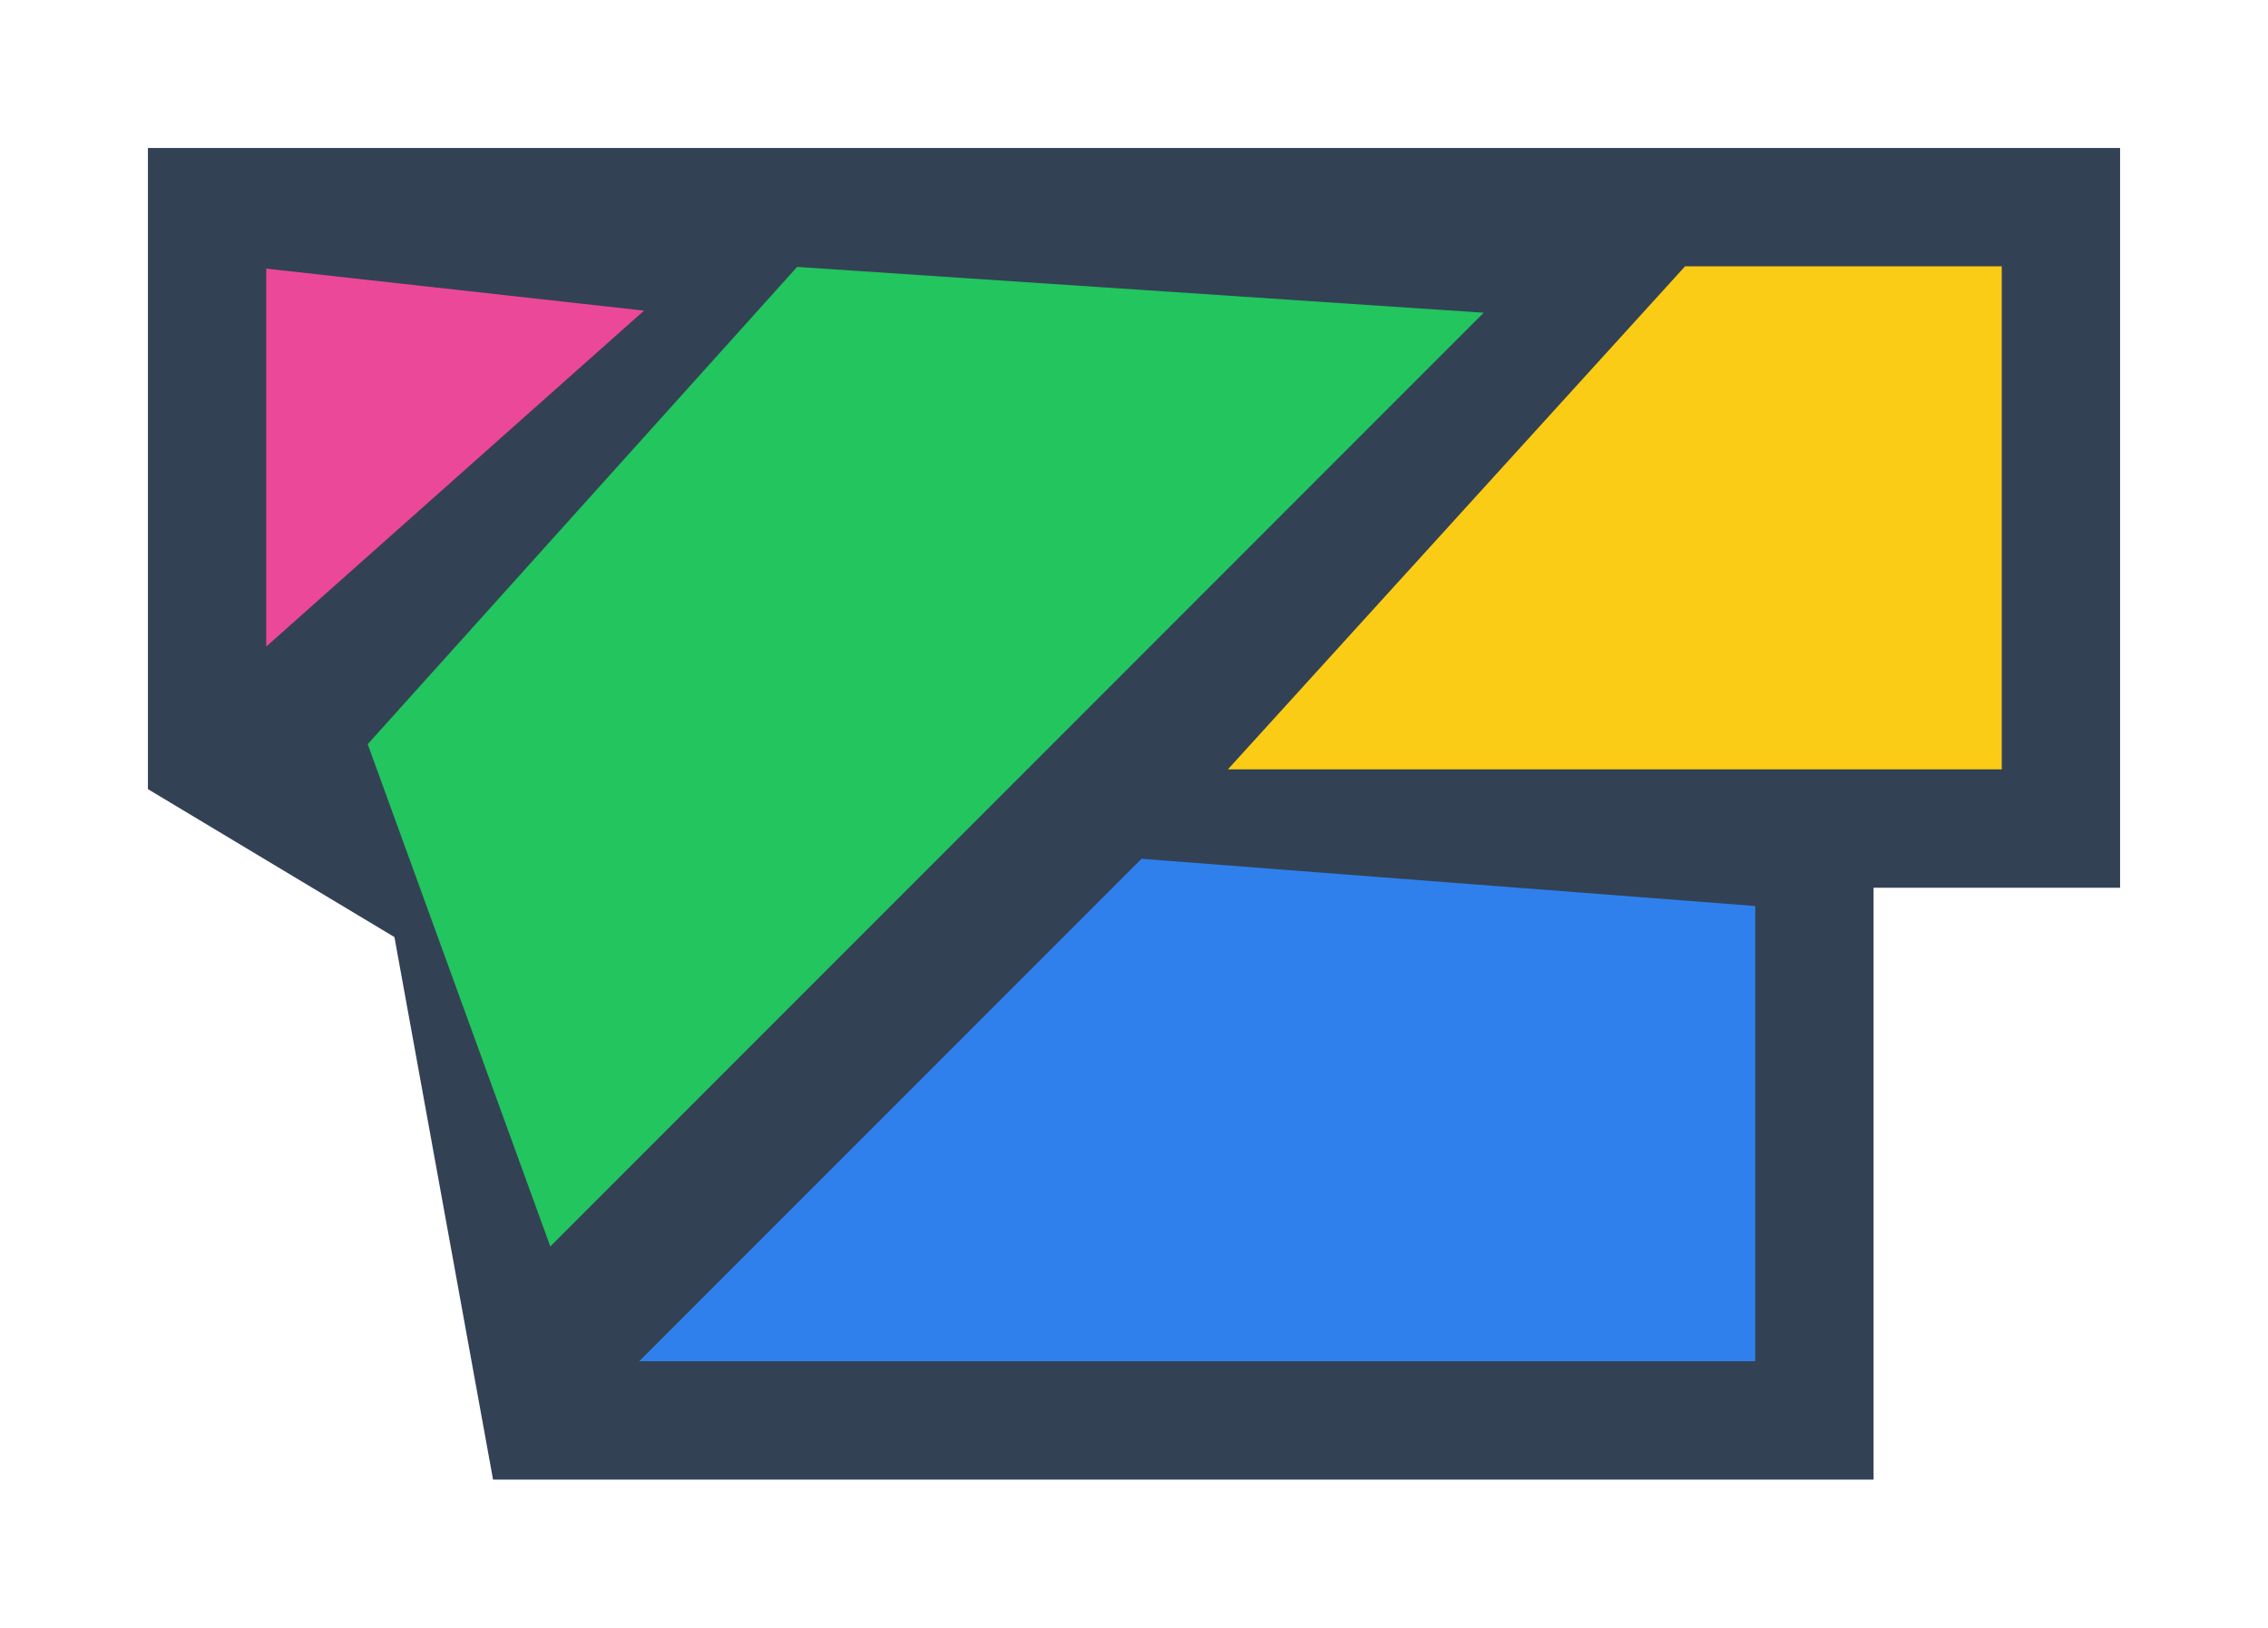
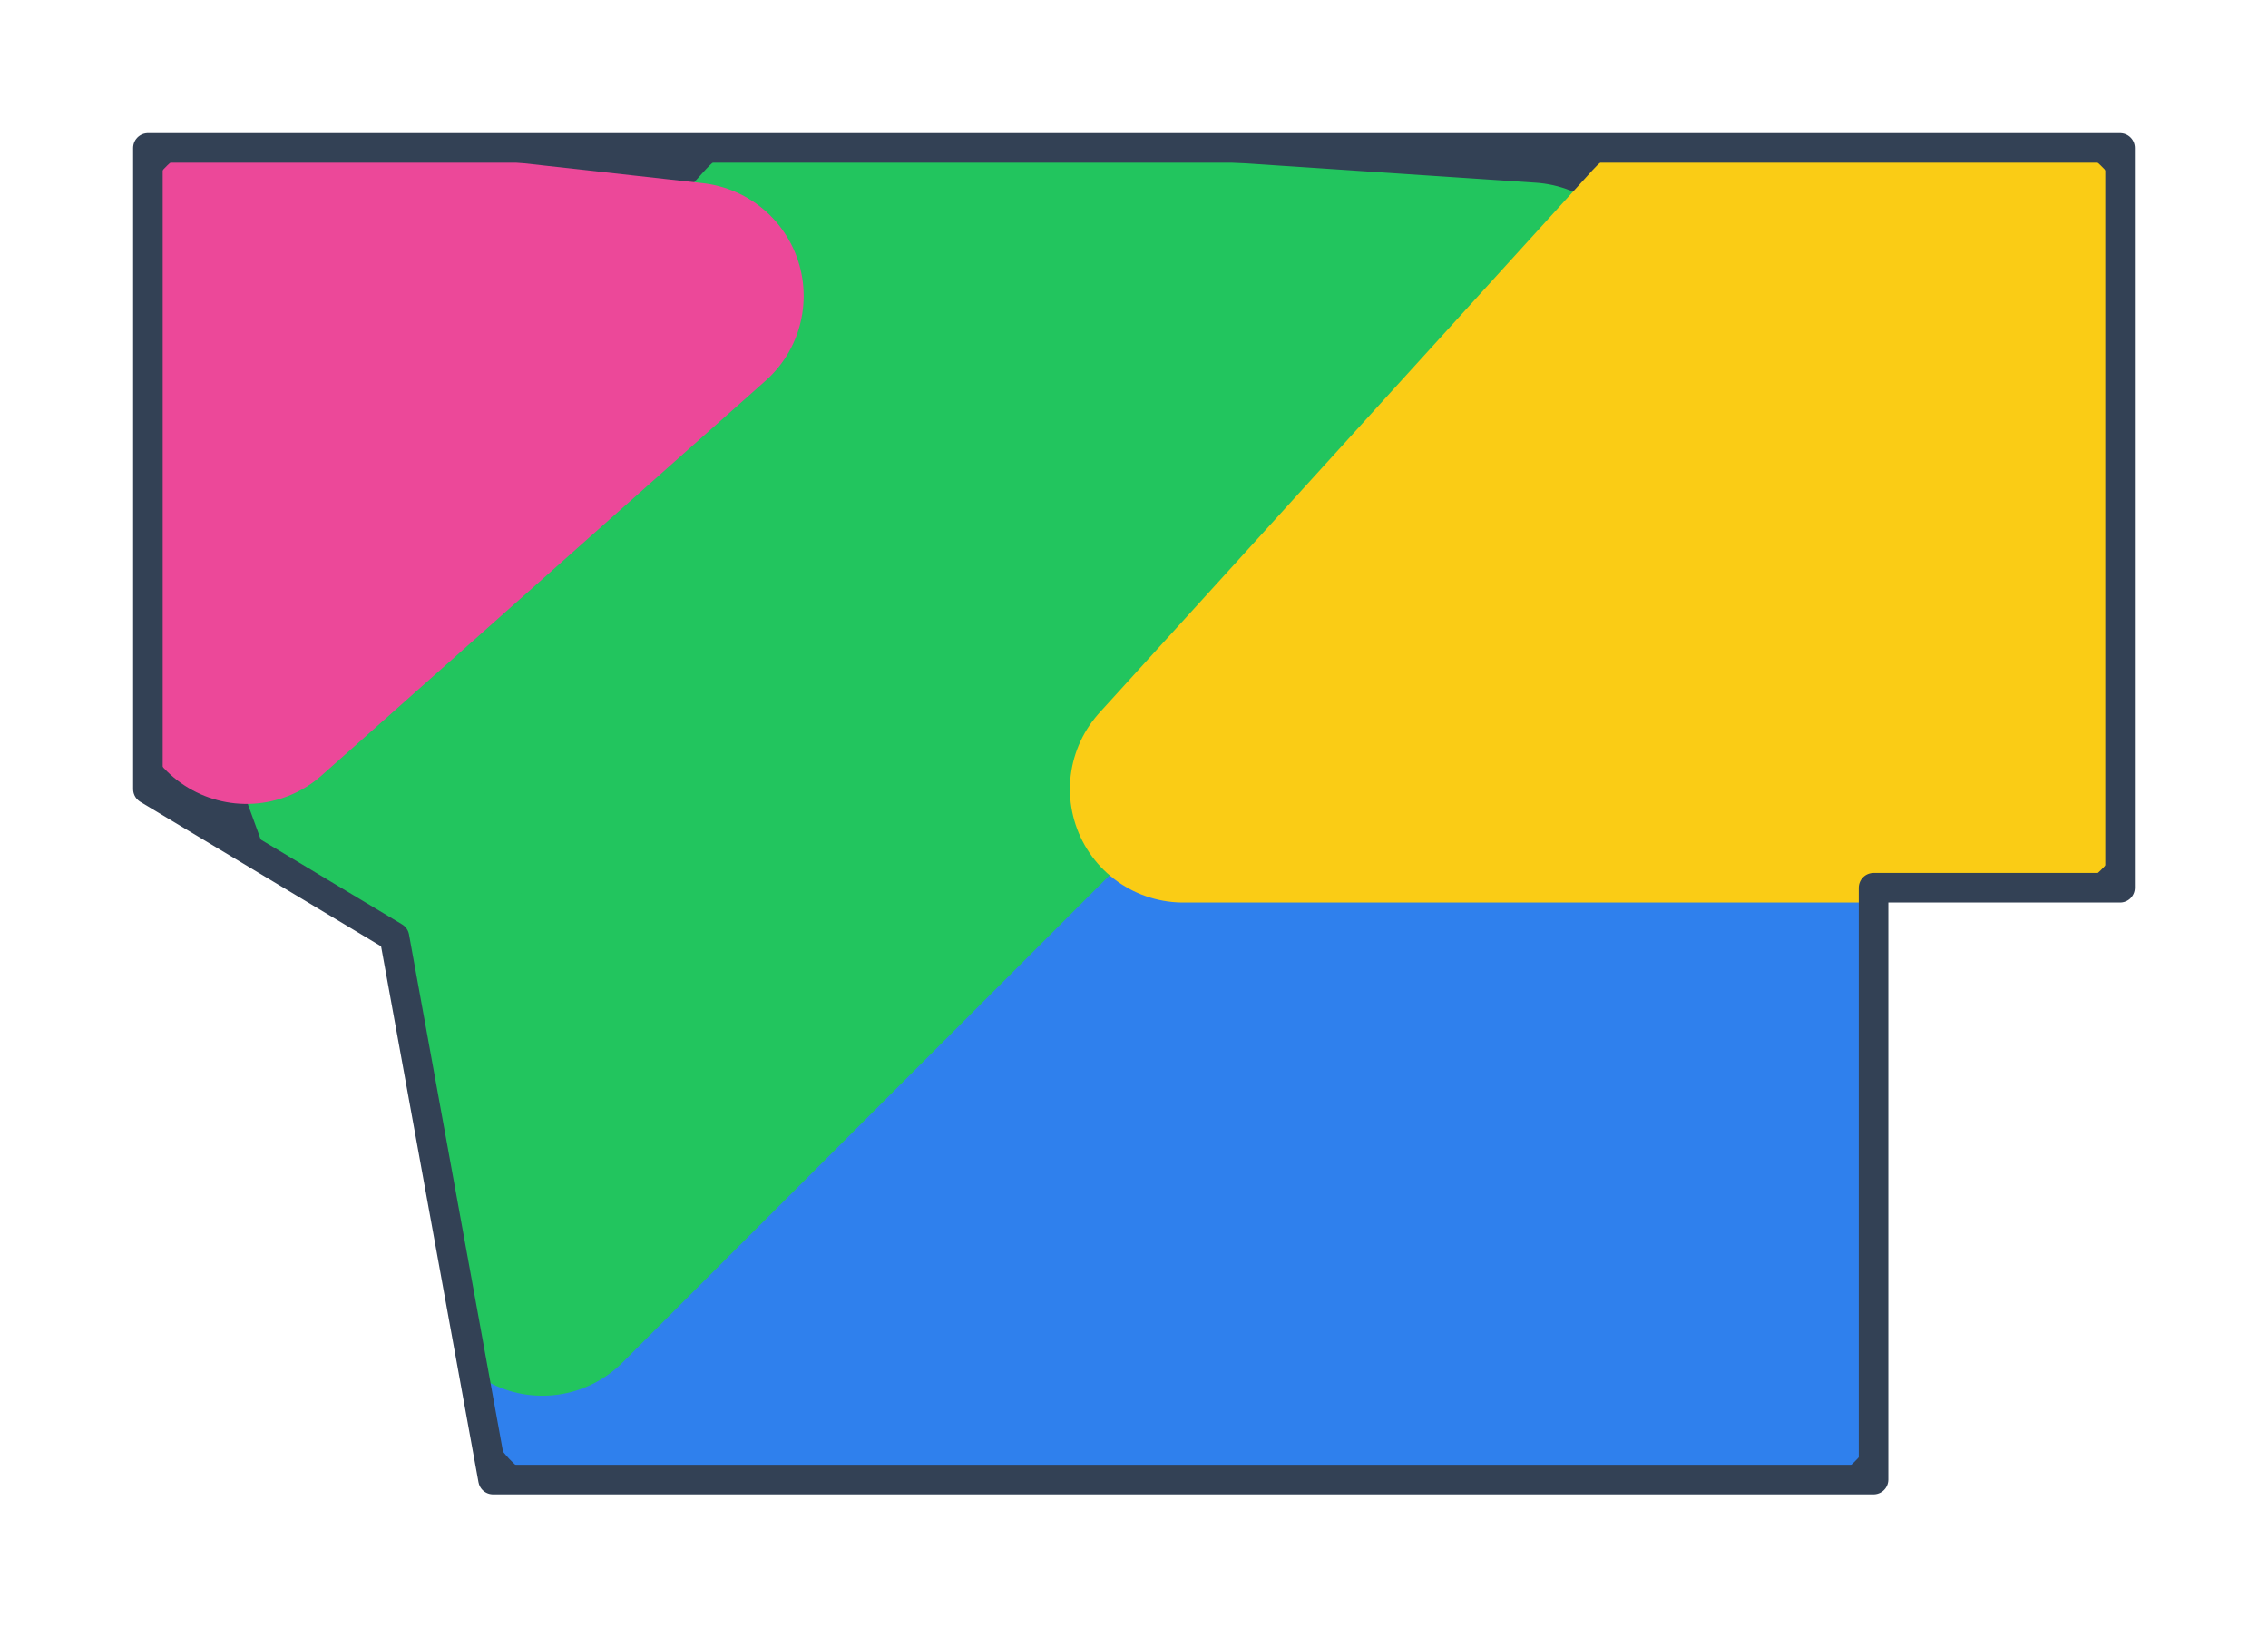
<svg xmlns="http://www.w3.org/2000/svg" viewBox="18 37 46 33" preserveAspectRatio="xMidYMid meet">
-   <polygon points="21,40 61,40 61,55 56,55 56,67 28,67 26,56 21,53" fill="#334155" />
-   <polygon points="41,54 54,55 54,65 30,65" fill="#2f80ed" stroke="#334155" stroke-width="0.8" stroke-linejoin="round" />
-   <polygon points="34,42 49,43 29,63 25,52" fill="#22c55e" stroke="#334155" stroke-width="0.8" stroke-linejoin="round" />
-   <polygon points="23,42 32,43 23,51" fill="#ec4899" stroke="#334155" stroke-width="0.8" stroke-linejoin="round" />
-   <polygon points="52,42 59,42 59,53 42,53" fill="#facc15" stroke="#334155" stroke-width="0.8" stroke-linejoin="round" />
+   <defs>
+     <polygon id="solution-silhouette" points="21,40 61,40 61,55 56,55 56,67 28,67 26,56 21,53" />
+     <clipPath id="solution-clip">
+       <use href="#solution-silhouette" />
+     </clipPath>
+   </defs>
+   <use href="#solution-silhouette" fill="#334155" />
+   <g clip-path="url(#solution-clip)">
+     <polygon points="41,54 54,55 54,65 30,65" fill="#2f80ed" stroke="#2f80ed" stroke-width="4.6" stroke-linejoin="round" />
+     <polygon points="34,42 49,43 29,63 25,52" fill="#22c55e" stroke="#22c55e" stroke-width="4.6" stroke-linejoin="round" />
+     <polygon points="23,42 32,43 23,51" fill="#ec4899" stroke="#ec4899" stroke-width="4.6" stroke-linejoin="round" />
+     <polygon points="52,42 59,42 59,53 42,53" fill="#facc15" stroke="#facc15" stroke-width="4.6" stroke-linejoin="round" />
+   </g>
+   <use href="#solution-silhouette" fill="none" stroke="#334155" stroke-width="0.6" stroke-linejoin="round" />
</svg>
